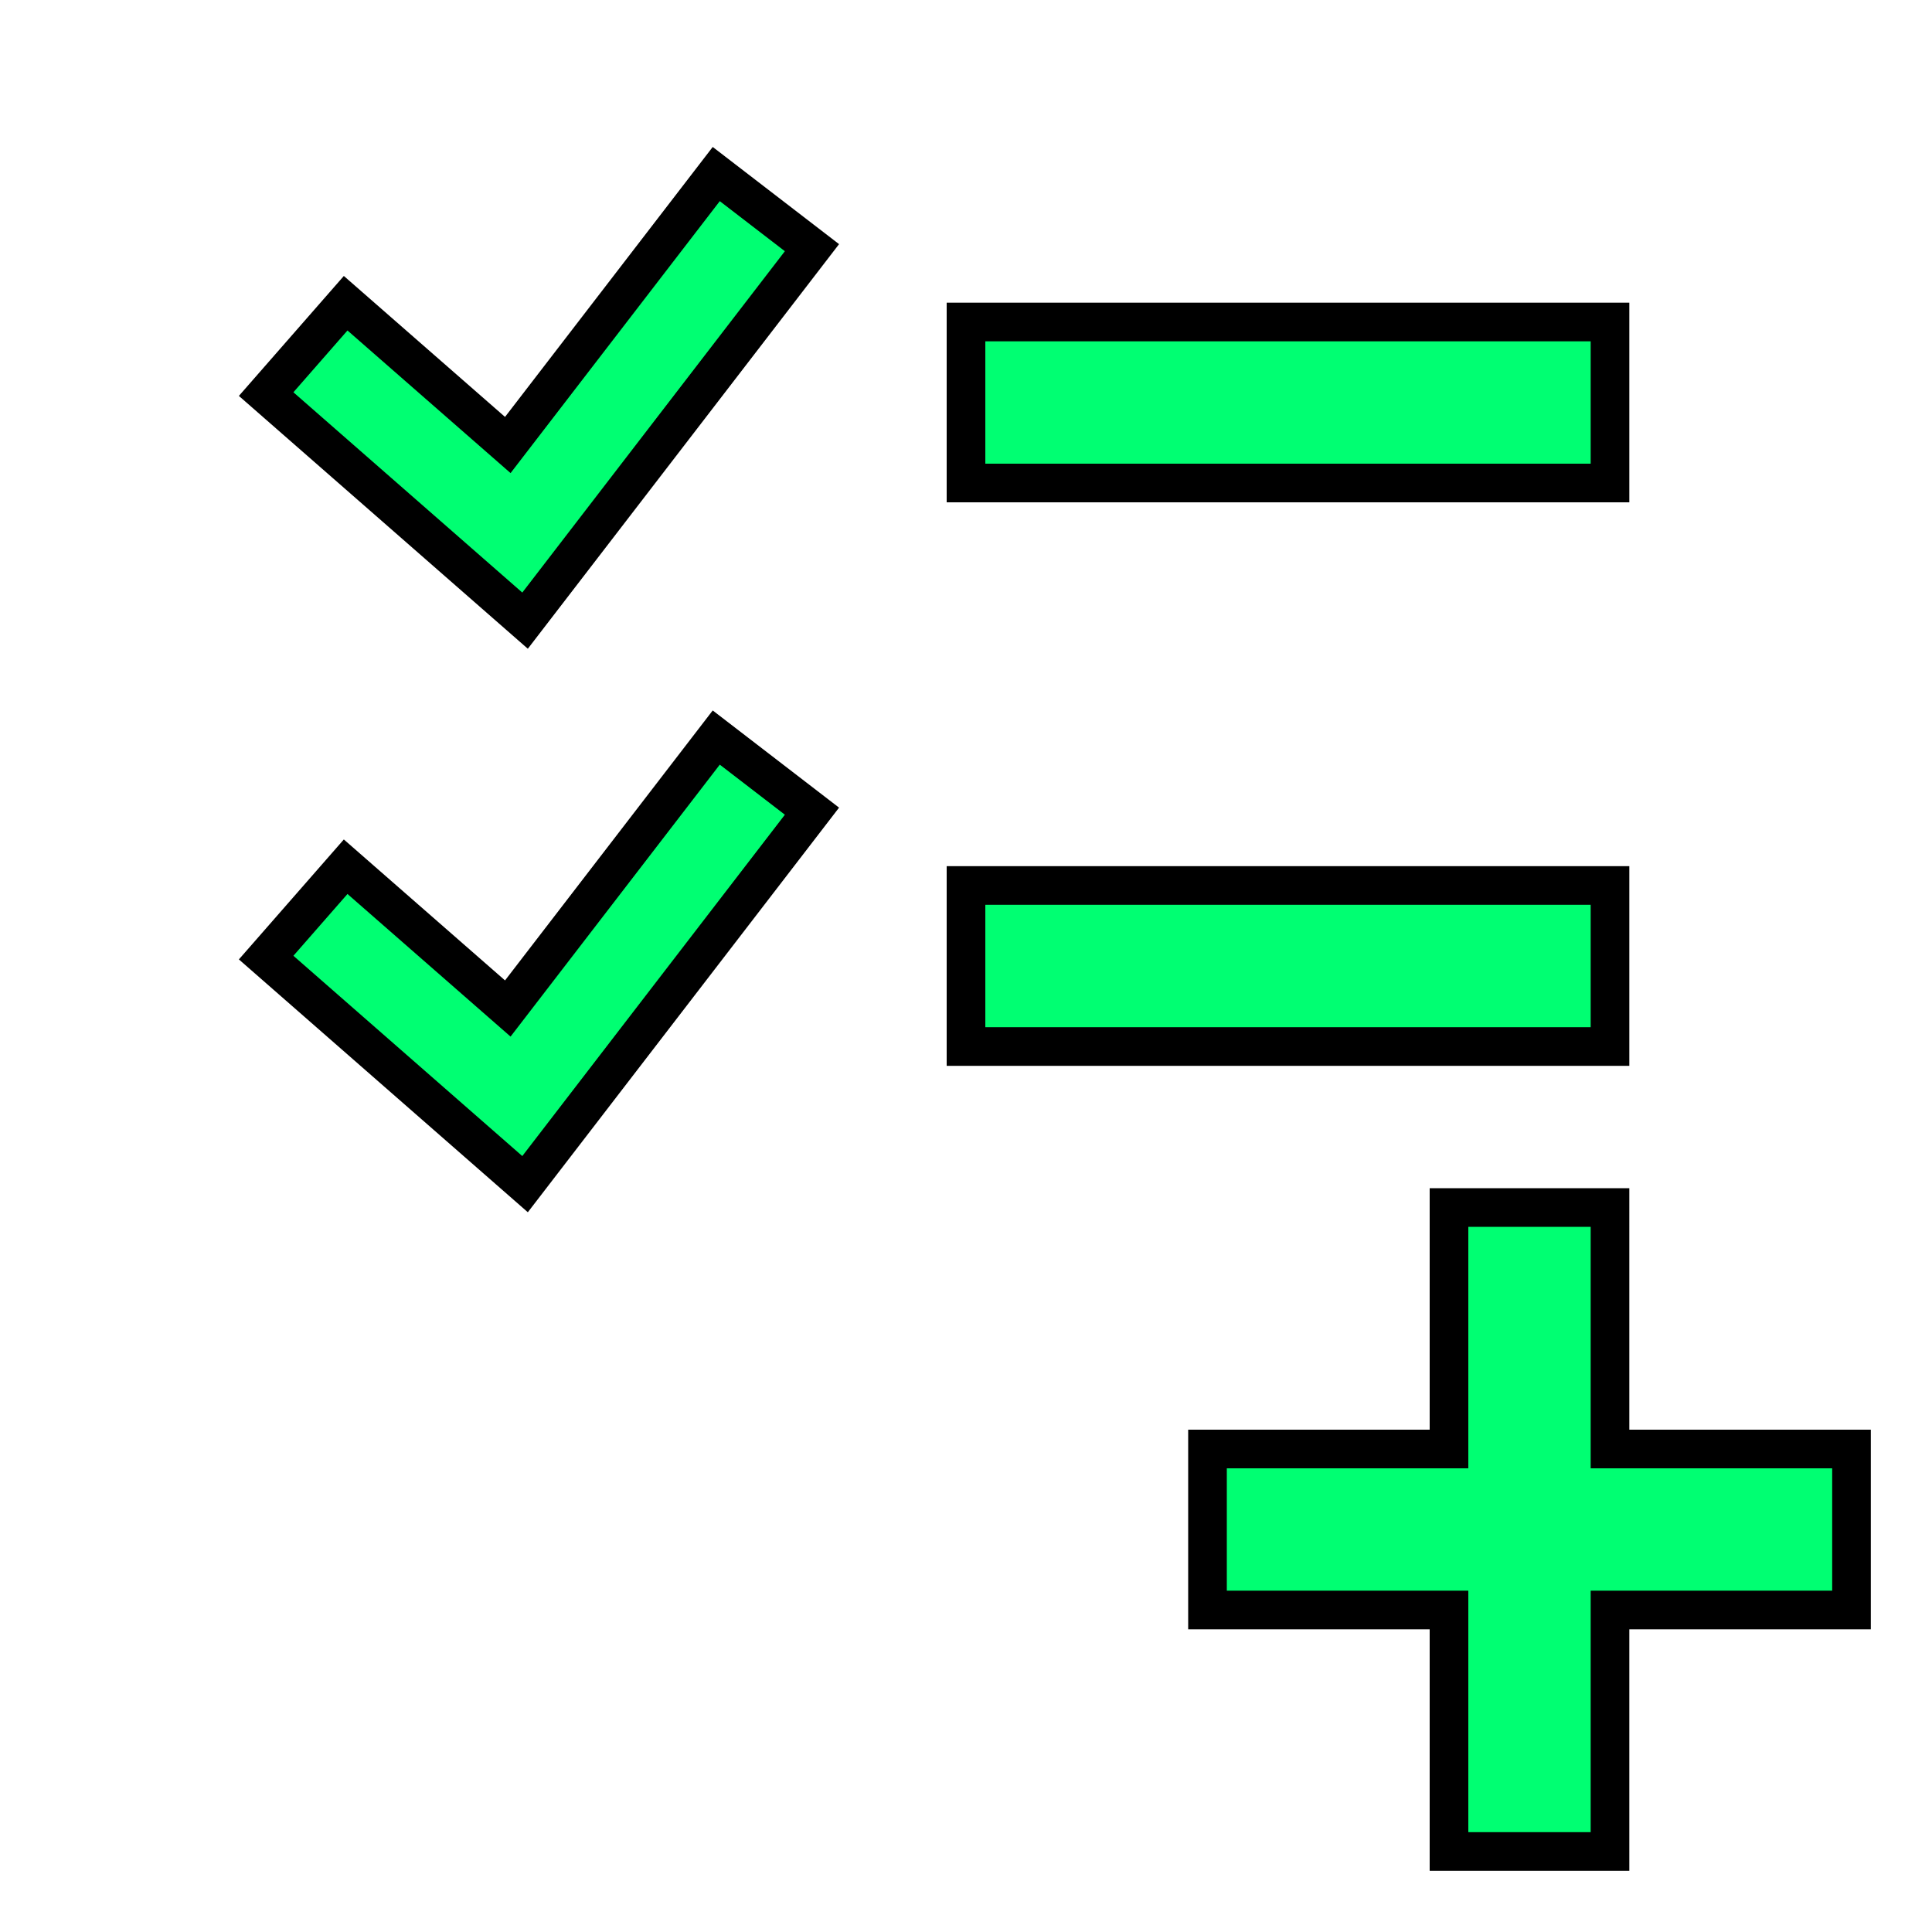
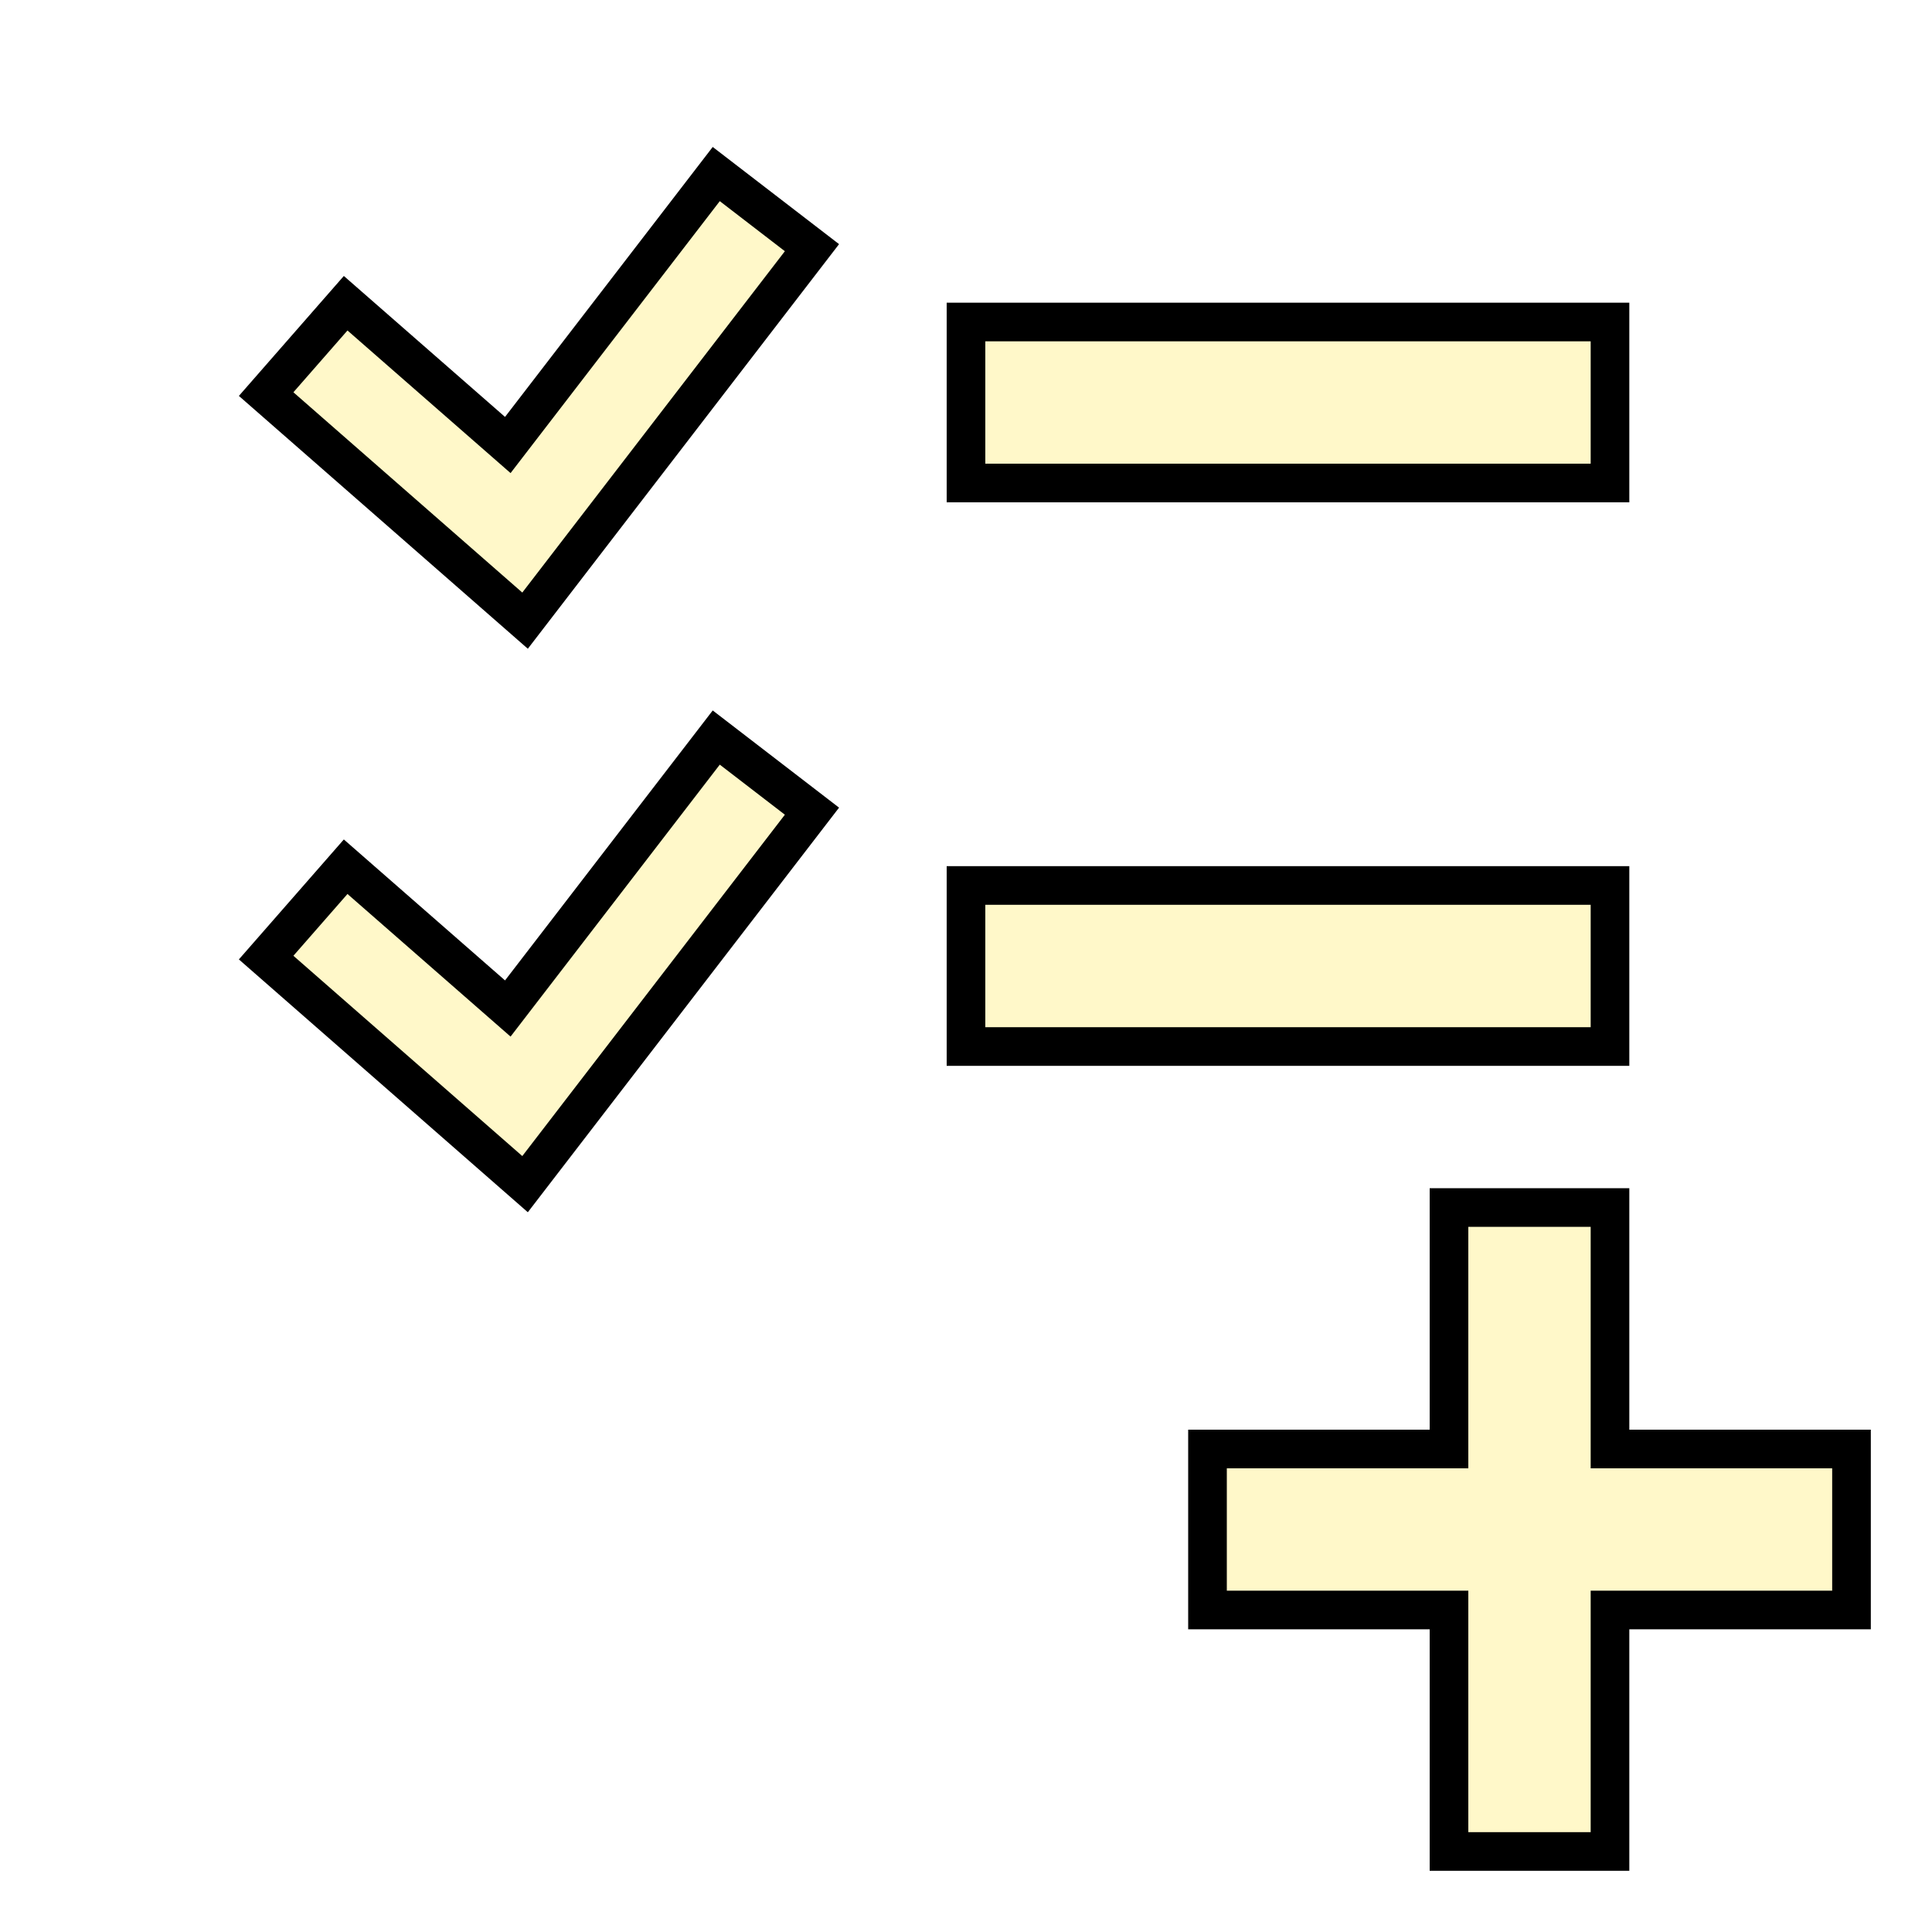
<svg xmlns="http://www.w3.org/2000/svg" viewBox="0 0 512.00 512.00" version="1.1" fill="#000000" stroke="#000000">
  <g id="SVGRepo_bgCarrier" stroke-width="0" />
  <g id="SVGRepo_tracerCarrier" stroke-linecap="round" stroke-linejoin="round" stroke="#000000" stroke-width="102.4">
    <g id="Page-1" stroke-width="0.005" fill="none" fill-rule="evenodd">
-       <g id="icon" fill="#00ff72" transform="translate(70.53059, 46.12562)">
+       <g id="icon" fill="#fffff0" transform="translate(70.53059, 46.12562)">
        <path d="M185.469,39.208 L356.136,39.208 L356.136,81.874 L185.469,81.874 L185.469,39.208 Z M185.469,188.541 L356.136,188.541 L356.136,231.208 L185.469,231.208 L185.469,188.541 Z M119.285,7.10542736e-15 L144.649,19.511 L68.617,118.353 L-4.26325641e-14,58.313 L21.072,34.231 L64.04,71.805 L119.285,7.10542736e-15 Z M119.285,149.333 L144.649,168.844 L68.617,267.686 L-4.26325641e-14,207.647 L21.072,183.564 L64.04,221.138 L119.285,149.333 Z M356.136,273.874 L356.135,337.873 L420.136,337.874 L420.136,380.541 L356.135,380.54 L356.136,444.541 L313.469,444.541 L313.469,380.54 L249.469,380.541 L249.469,337.874 L313.469,337.873 L313.469,273.874 L356.136,273.874 Z" id="Combined-Shape"> </path>
      </g>
    </g>
  </g>
  <g id="SVGRepo_iconCarrier">
    <g id="Page-1" stroke-width="10.24" fill="none" fill-rule="evenodd">
-       <g id="icon" fill="fffff0" transform="translate(70.53059, 46.12562)">
+       <g id="icon" fill="#FFF8C9" transform="translate(70.53059, 46.12562)">
        <path d="M185.469,39.208 L356.136,39.208 L356.136,81.874 L185.469,81.874 L185.469,39.208 Z M185.469,188.541 L356.136,188.541 L356.136,231.208 L185.469,231.208 L185.469,188.541 Z M119.285,7.10542736e-15 L144.649,19.511 L68.617,118.353 L-4.26325641e-14,58.313 L21.072,34.231 L64.04,71.805 L119.285,7.10542736e-15 Z M119.285,149.333 L144.649,168.844 L68.617,267.686 L-4.26325641e-14,207.647 L21.072,183.564 L64.04,221.138 L119.285,149.333 Z M356.136,273.874 L356.135,337.873 L420.136,337.874 L420.136,380.541 L356.135,380.54 L356.136,444.541 L313.469,444.541 L313.469,380.54 L249.469,380.541 L249.469,337.874 L313.469,337.873 L313.469,273.874 L356.136,273.874 Z" id="Combined-Shape"> </path>
      </g>
    </g>
  </g>
</svg>
